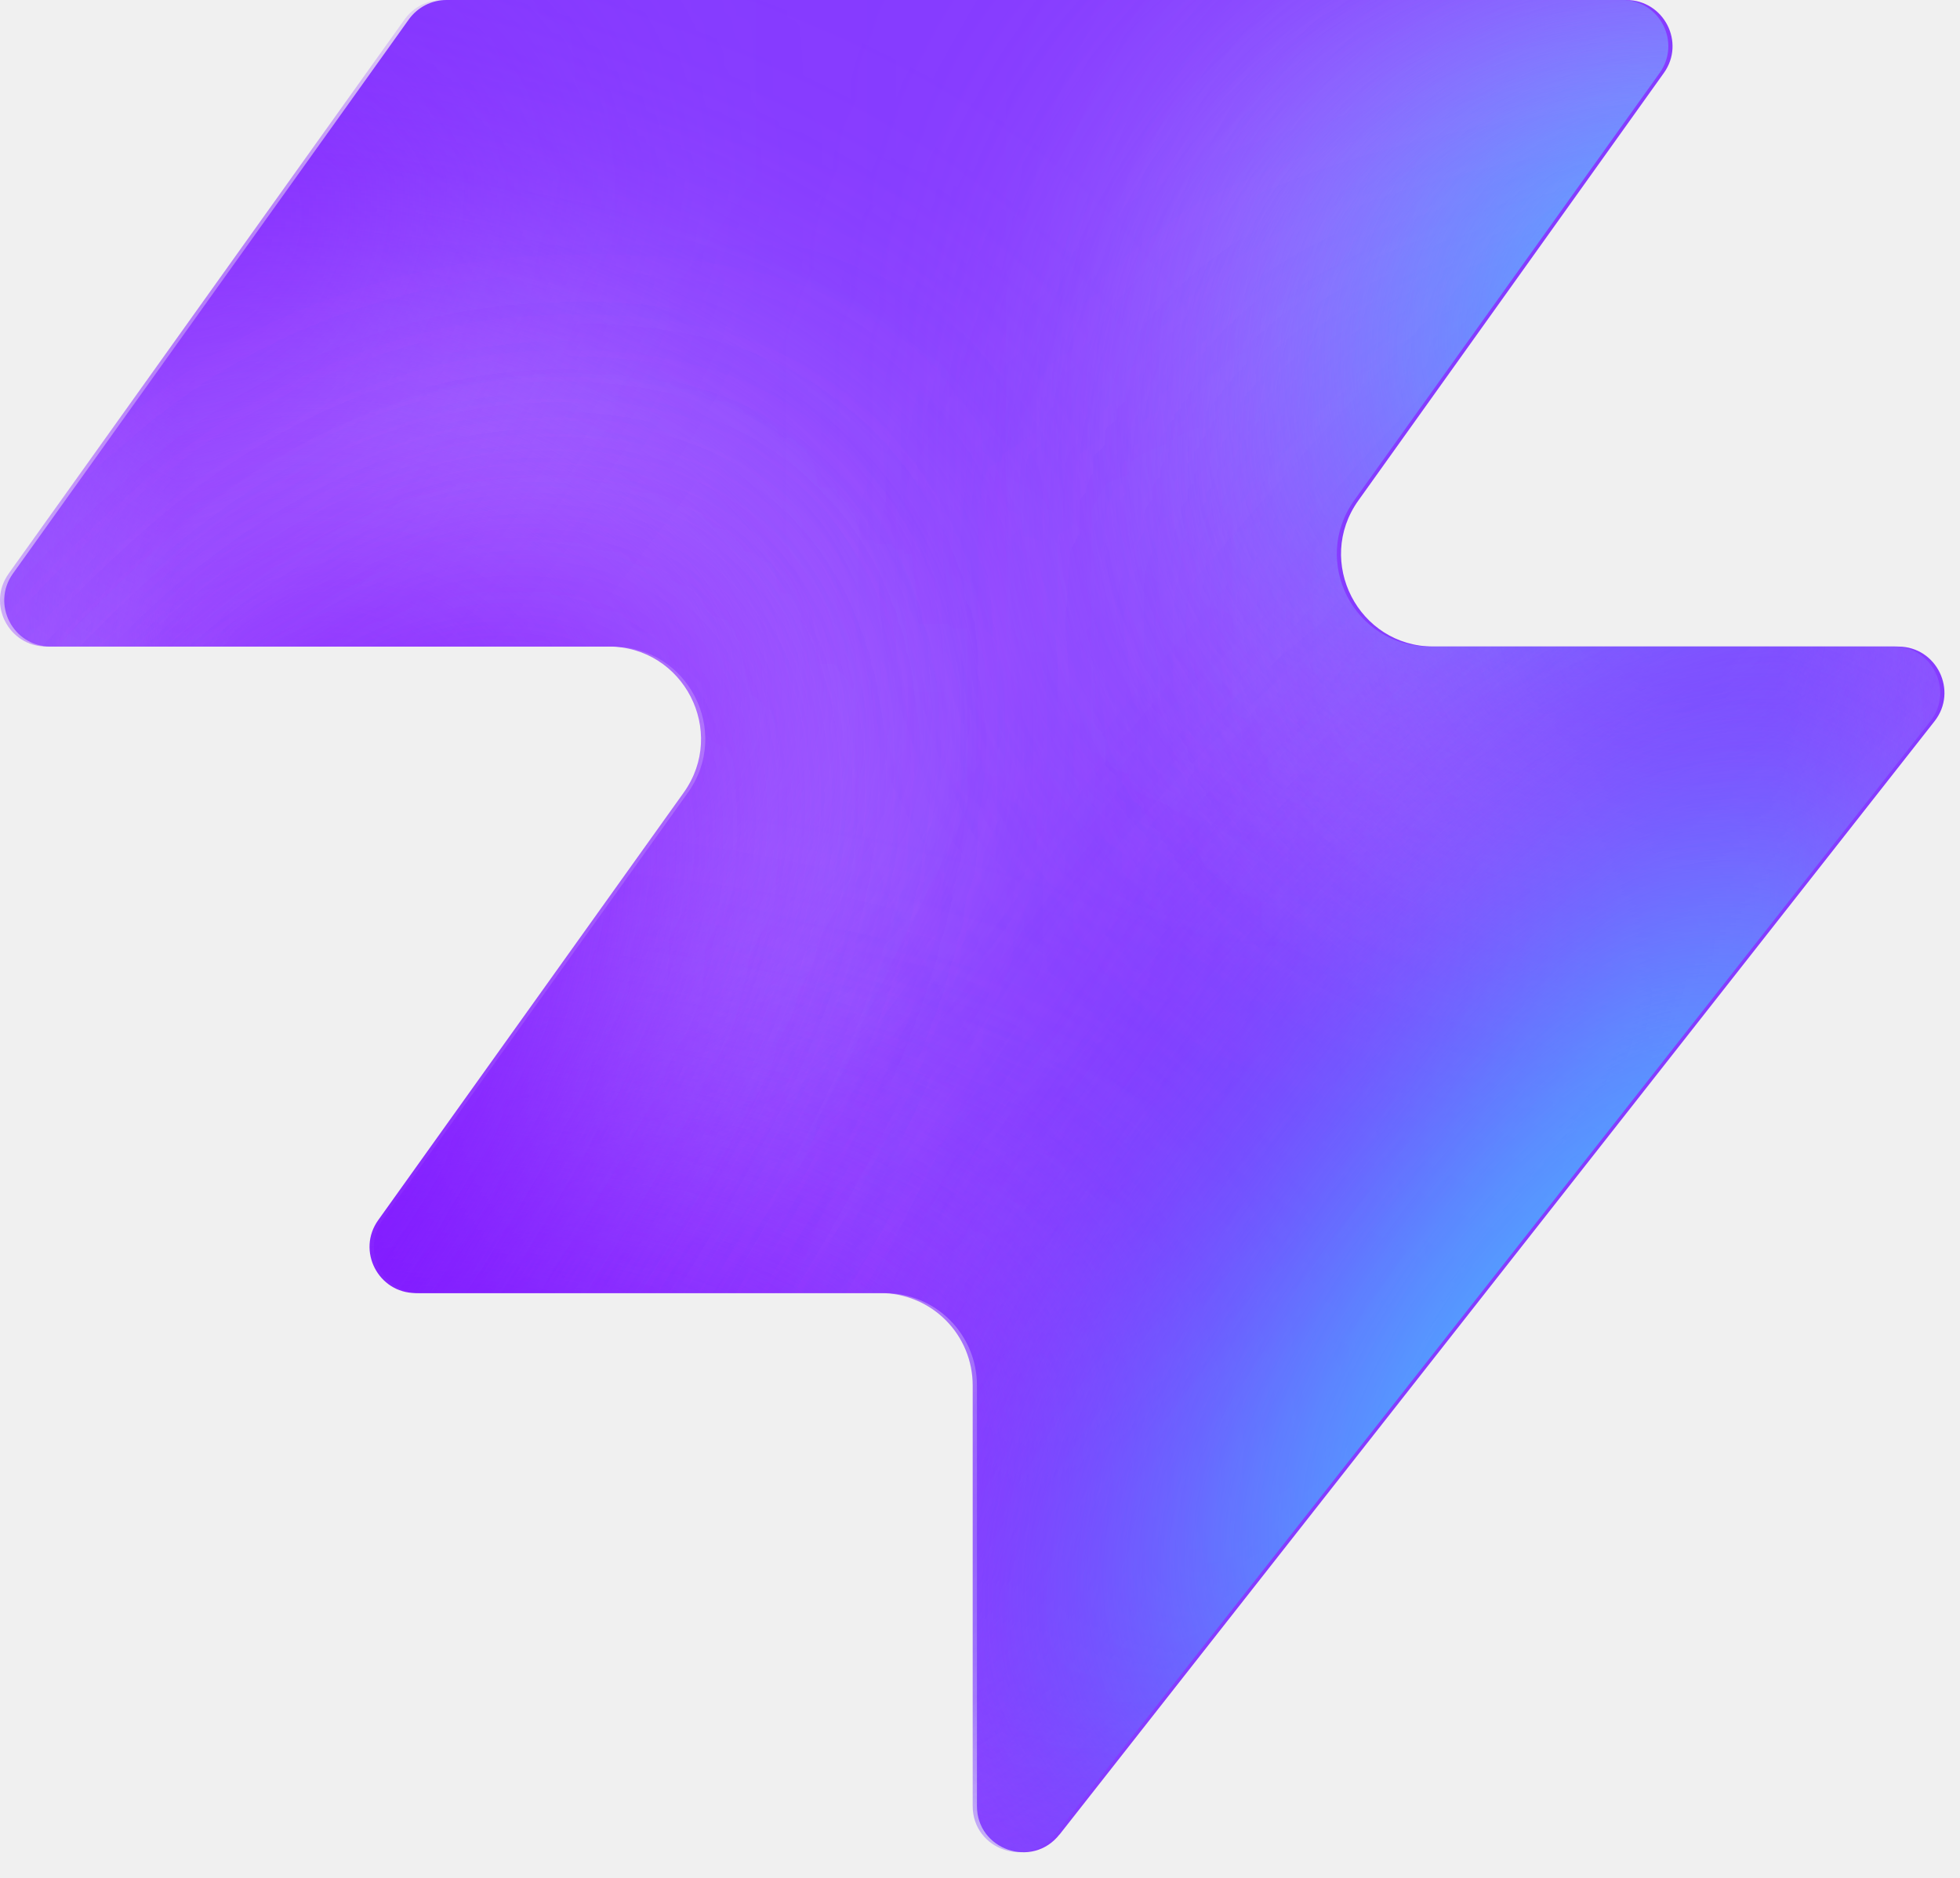
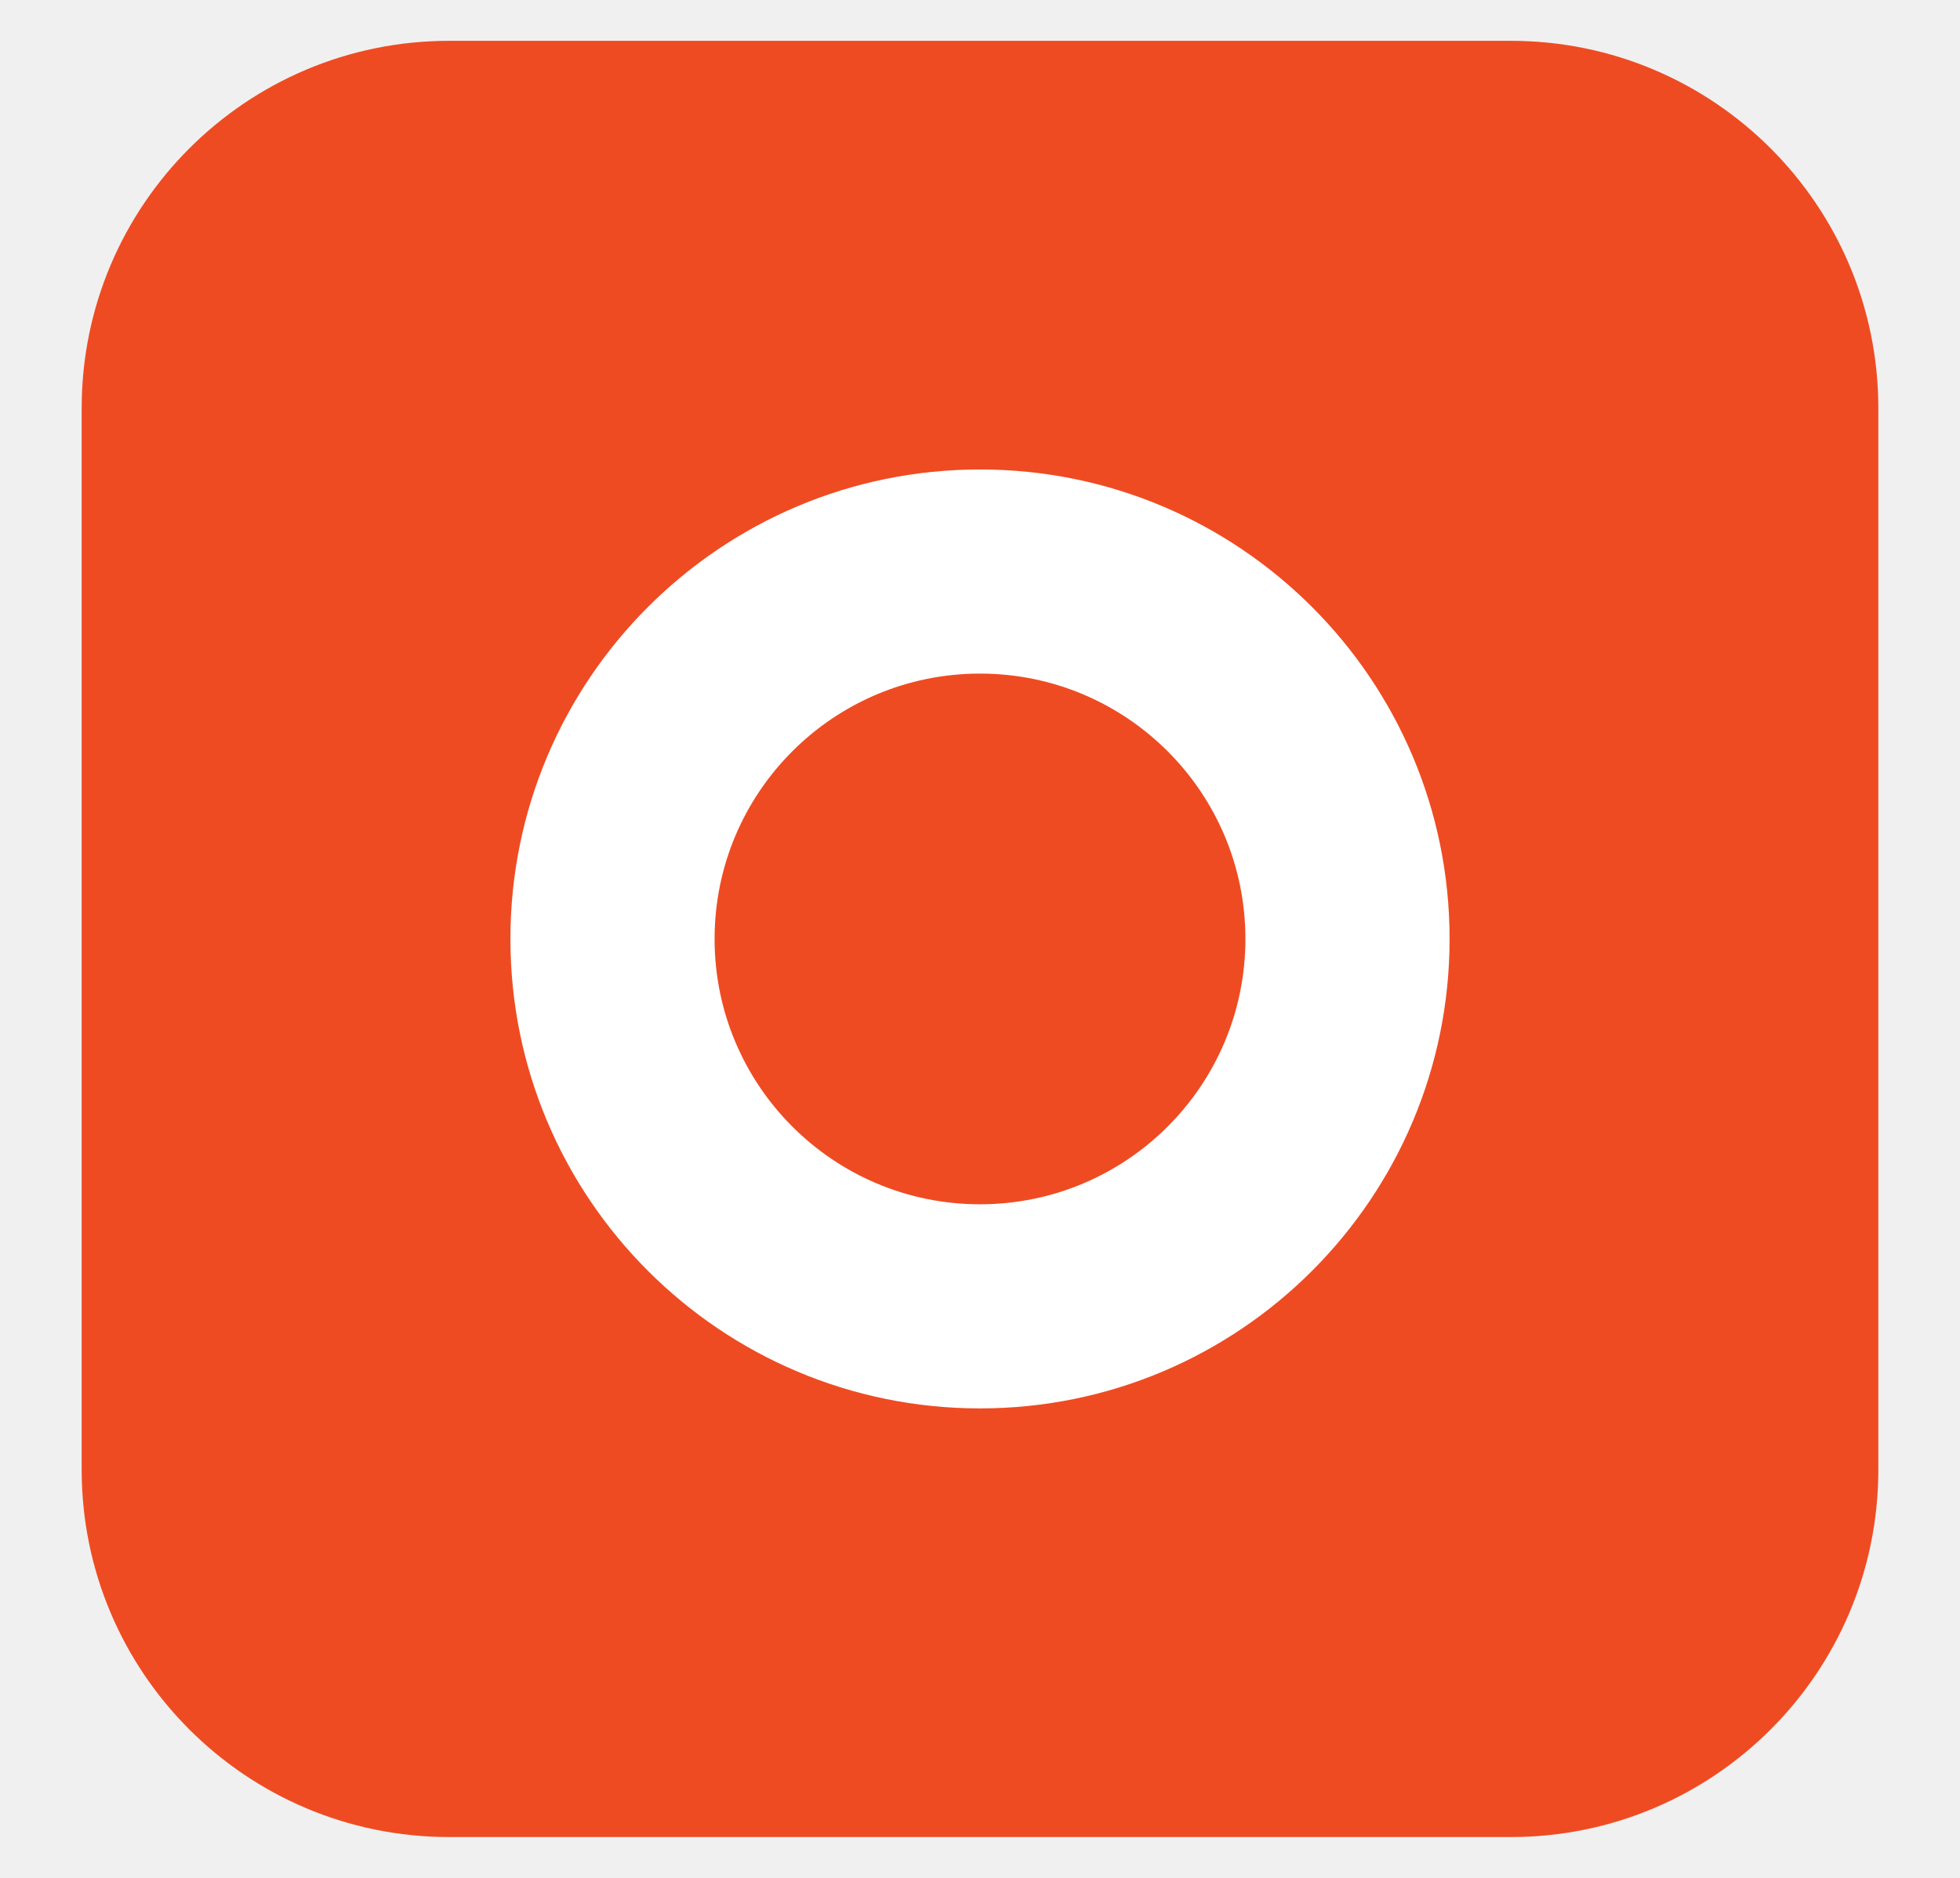
- <svg xmlns="http://www.w3.org/2000/svg" width="48" height="46" fill="none" viewBox="0 0 48 46">
-   <path fill="#863bff" d="M25.946 44.938c-.664.845-2.021.375-2.021-.698V33.937a2.26 2.26 0 0 0-2.262-2.262H10.287c-.92 0-1.456-1.04-.92-1.788l7.48-10.471c1.07-1.497 0-3.578-1.842-3.578H1.237c-.92 0-1.456-1.04-.92-1.788L10.013.474c.214-.297.556-.474.92-.474h28.894c.92 0 1.456 1.04.92 1.788l-7.48 10.471c-1.07 1.498 0 3.579 1.842 3.579h11.377c.943 0 1.473 1.088.89 1.83L25.947 44.94z" style="fill:#863bff;fill:color(display-p3 .525 .23 1);fill-opacity:1" />
-   <mask id="a" width="48" height="46" x="0" y="0" maskUnits="userSpaceOnUse" style="mask-type:alpha">
-     <path fill="#000" d="M25.842 44.938c-.664.844-2.021.375-2.021-.698V33.937a2.26 2.26 0 0 0-2.262-2.262H10.183c-.92 0-1.456-1.04-.92-1.788l7.48-10.471c1.07-1.498 0-3.579-1.842-3.579H1.133c-.92 0-1.456-1.04-.92-1.787L9.91.473c.214-.297.556-.474.92-.474h28.894c.92 0 1.456 1.04.92 1.788l-7.48 10.471c-1.07 1.498 0 3.578 1.842 3.578h11.377c.943 0 1.473 1.088.89 1.832L25.843 44.94z" style="fill:#000;fill-opacity:1" />
-   </mask>
-   <g mask="url(#a)">
-     <g filter="url(#b)">
-       <ellipse cx="5.508" cy="14.704" fill="#ede6ff" rx="5.508" ry="14.704" style="fill:#ede6ff;fill:color(display-p3 .927 .903 1);fill-opacity:1" transform="matrix(.00324 1 1 -.00324 -4.47 31.516)" />
-     </g>
-     <g filter="url(#c)">
-       <ellipse cx="10.399" cy="29.851" fill="#ede6ff" rx="10.399" ry="29.851" style="fill:#ede6ff;fill:color(display-p3 .927 .903 1);fill-opacity:1" transform="matrix(.00324 1 1 -.00324 -39.328 7.883)" />
-     </g>
-     <g filter="url(#d)">
-       <ellipse cx="5.508" cy="30.487" fill="#7e14ff" rx="5.508" ry="30.487" style="fill:#7e14ff;fill:color(display-p3 .492 .077 1);fill-opacity:1" transform="rotate(89.814 -25.913 -14.639)scale(1 -1)" />
-     </g>
-     <g filter="url(#e)">
-       <ellipse cx="5.508" cy="30.599" fill="#7e14ff" rx="5.508" ry="30.599" style="fill:#7e14ff;fill:color(display-p3 .492 .077 1);fill-opacity:1" transform="rotate(89.814 -32.644 -3.334)scale(1 -1)" />
-     </g>
-     <g filter="url(#f)">
-       <ellipse cx="5.508" cy="30.599" fill="#7e14ff" rx="5.508" ry="30.599" style="fill:#7e14ff;fill:color(display-p3 .492 .077 1);fill-opacity:1" transform="matrix(.00324 1 1 -.00324 -34.34 30.47)" />
-     </g>
-     <g filter="url(#g)">
-       <ellipse cx="14.072" cy="22.078" fill="#ede6ff" rx="14.072" ry="22.078" style="fill:#ede6ff;fill:color(display-p3 .927 .903 1);fill-opacity:1" transform="rotate(93.35 24.506 48.493)scale(-1 1)" />
-     </g>
-     <g filter="url(#h)">
-       <ellipse cx="3.47" cy="21.501" fill="#7e14ff" rx="3.47" ry="21.501" style="fill:#7e14ff;fill:color(display-p3 .492 .077 1);fill-opacity:1" transform="rotate(89.009 28.708 47.59)scale(-1 1)" />
-     </g>
-     <g filter="url(#i)">
-       <ellipse cx="3.47" cy="21.501" fill="#7e14ff" rx="3.47" ry="21.501" style="fill:#7e14ff;fill:color(display-p3 .492 .077 1);fill-opacity:1" transform="rotate(89.009 28.708 47.59)scale(-1 1)" />
-     </g>
-     <g filter="url(#j)">
-       <ellipse cx=".387" cy="8.972" fill="#7e14ff" rx="4.407" ry="29.108" style="fill:#7e14ff;fill:color(display-p3 .492 .077 1);fill-opacity:1" transform="rotate(39.51 .387 8.972)" />
-     </g>
-     <g filter="url(#k)">
-       <ellipse cx="47.523" cy="-6.092" fill="#7e14ff" rx="4.407" ry="29.108" style="fill:#7e14ff;fill:color(display-p3 .492 .077 1);fill-opacity:1" transform="rotate(37.892 47.523 -6.092)" />
-     </g>
-     <g filter="url(#l)">
-       <ellipse cx="41.412" cy="6.333" fill="#47bfff" rx="5.971" ry="9.665" style="fill:#47bfff;fill:color(display-p3 .28 .748 1);fill-opacity:1" transform="rotate(37.892 41.412 6.333)" />
-     </g>
-     <g filter="url(#m)">
-       <ellipse cx="-1.879" cy="38.332" fill="#7e14ff" rx="4.407" ry="29.108" style="fill:#7e14ff;fill:color(display-p3 .492 .077 1);fill-opacity:1" transform="rotate(37.892 -1.88 38.332)" />
-     </g>
-     <g filter="url(#n)">
-       <ellipse cx="-1.879" cy="38.332" fill="#7e14ff" rx="4.407" ry="29.108" style="fill:#7e14ff;fill:color(display-p3 .492 .077 1);fill-opacity:1" transform="rotate(37.892 -1.88 38.332)" />
-     </g>
-     <g filter="url(#o)">
-       <ellipse cx="35.651" cy="29.907" fill="#7e14ff" rx="4.407" ry="29.108" style="fill:#7e14ff;fill:color(display-p3 .492 .077 1);fill-opacity:1" transform="rotate(37.892 35.651 29.907)" />
-     </g>
-     <g filter="url(#p)">
-       <ellipse cx="38.418" cy="32.4" fill="#47bfff" rx="5.971" ry="15.297" style="fill:#47bfff;fill:color(display-p3 .28 .748 1);fill-opacity:1" transform="rotate(37.892 38.418 32.4)" />
-     </g>
-   </g>
-   <defs>
-     <filter id="b" width="60.045" height="41.654" x="-19.77" y="16.149" color-interpolation-filters="sRGB" filterUnits="userSpaceOnUse">
-       <feFlood flood-opacity="0" result="BackgroundImageFix" />
-       <feBlend in="SourceGraphic" in2="BackgroundImageFix" result="shape" />
-       <feGaussianBlur result="effect1_foregroundBlur_2002_17158" stdDeviation="7.659" />
-     </filter>
-     <filter id="c" width="90.34" height="51.437" x="-54.613" y="-7.533" color-interpolation-filters="sRGB" filterUnits="userSpaceOnUse">
-       <feFlood flood-opacity="0" result="BackgroundImageFix" />
-       <feBlend in="SourceGraphic" in2="BackgroundImageFix" result="shape" />
-       <feGaussianBlur result="effect1_foregroundBlur_2002_17158" stdDeviation="7.659" />
-     </filter>
-     <filter id="d" width="79.355" height="29.4" x="-49.64" y="2.03" color-interpolation-filters="sRGB" filterUnits="userSpaceOnUse">
-       <feFlood flood-opacity="0" result="BackgroundImageFix" />
-       <feBlend in="SourceGraphic" in2="BackgroundImageFix" result="shape" />
-       <feGaussianBlur result="effect1_foregroundBlur_2002_17158" stdDeviation="4.596" />
-     </filter>
-     <filter id="e" width="79.579" height="29.4" x="-45.045" y="20.029" color-interpolation-filters="sRGB" filterUnits="userSpaceOnUse">
-       <feFlood flood-opacity="0" result="BackgroundImageFix" />
-       <feBlend in="SourceGraphic" in2="BackgroundImageFix" result="shape" />
-       <feGaussianBlur result="effect1_foregroundBlur_2002_17158" stdDeviation="4.596" />
-     </filter>
-     <filter id="f" width="79.579" height="29.4" x="-43.513" y="21.178" color-interpolation-filters="sRGB" filterUnits="userSpaceOnUse">
-       <feFlood flood-opacity="0" result="BackgroundImageFix" />
-       <feBlend in="SourceGraphic" in2="BackgroundImageFix" result="shape" />
-       <feGaussianBlur result="effect1_foregroundBlur_2002_17158" stdDeviation="4.596" />
-     </filter>
-     <filter id="g" width="74.749" height="58.852" x="15.756" y="-17.901" color-interpolation-filters="sRGB" filterUnits="userSpaceOnUse">
-       <feFlood flood-opacity="0" result="BackgroundImageFix" />
-       <feBlend in="SourceGraphic" in2="BackgroundImageFix" result="shape" />
-       <feGaussianBlur result="effect1_foregroundBlur_2002_17158" stdDeviation="7.659" />
-     </filter>
-     <filter id="h" width="61.377" height="25.362" x="23.548" y="2.284" color-interpolation-filters="sRGB" filterUnits="userSpaceOnUse">
-       <feFlood flood-opacity="0" result="BackgroundImageFix" />
-       <feBlend in="SourceGraphic" in2="BackgroundImageFix" result="shape" />
-       <feGaussianBlur result="effect1_foregroundBlur_2002_17158" stdDeviation="4.596" />
-     </filter>
-     <filter id="i" width="61.377" height="25.362" x="23.548" y="2.284" color-interpolation-filters="sRGB" filterUnits="userSpaceOnUse">
-       <feFlood flood-opacity="0" result="BackgroundImageFix" />
-       <feBlend in="SourceGraphic" in2="BackgroundImageFix" result="shape" />
-       <feGaussianBlur result="effect1_foregroundBlur_2002_17158" stdDeviation="4.596" />
-     </filter>
-     <filter id="j" width="56.045" height="63.649" x="-27.636" y="-22.853" color-interpolation-filters="sRGB" filterUnits="userSpaceOnUse">
-       <feFlood flood-opacity="0" result="BackgroundImageFix" />
-       <feBlend in="SourceGraphic" in2="BackgroundImageFix" result="shape" />
-       <feGaussianBlur result="effect1_foregroundBlur_2002_17158" stdDeviation="4.596" />
-     </filter>
-     <filter id="k" width="54.814" height="64.646" x="20.116" y="-38.415" color-interpolation-filters="sRGB" filterUnits="userSpaceOnUse">
-       <feFlood flood-opacity="0" result="BackgroundImageFix" />
-       <feBlend in="SourceGraphic" in2="BackgroundImageFix" result="shape" />
-       <feGaussianBlur result="effect1_foregroundBlur_2002_17158" stdDeviation="4.596" />
-     </filter>
-     <filter id="l" width="33.541" height="35.313" x="24.641" y="-11.323" color-interpolation-filters="sRGB" filterUnits="userSpaceOnUse">
-       <feFlood flood-opacity="0" result="BackgroundImageFix" />
-       <feBlend in="SourceGraphic" in2="BackgroundImageFix" result="shape" />
-       <feGaussianBlur result="effect1_foregroundBlur_2002_17158" stdDeviation="4.596" />
-     </filter>
-     <filter id="m" width="54.814" height="64.646" x="-29.286" y="6.009" color-interpolation-filters="sRGB" filterUnits="userSpaceOnUse">
-       <feFlood flood-opacity="0" result="BackgroundImageFix" />
-       <feBlend in="SourceGraphic" in2="BackgroundImageFix" result="shape" />
-       <feGaussianBlur result="effect1_foregroundBlur_2002_17158" stdDeviation="4.596" />
-     </filter>
-     <filter id="n" width="54.814" height="64.646" x="-29.286" y="6.009" color-interpolation-filters="sRGB" filterUnits="userSpaceOnUse">
-       <feFlood flood-opacity="0" result="BackgroundImageFix" />
-       <feBlend in="SourceGraphic" in2="BackgroundImageFix" result="shape" />
-       <feGaussianBlur result="effect1_foregroundBlur_2002_17158" stdDeviation="4.596" />
-     </filter>
-     <filter id="o" width="54.814" height="64.646" x="8.244" y="-2.416" color-interpolation-filters="sRGB" filterUnits="userSpaceOnUse">
-       <feFlood flood-opacity="0" result="BackgroundImageFix" />
-       <feBlend in="SourceGraphic" in2="BackgroundImageFix" result="shape" />
-       <feGaussianBlur result="effect1_foregroundBlur_2002_17158" stdDeviation="4.596" />
-     </filter>
-     <filter id="p" width="39.409" height="43.623" x="18.713" y="10.588" color-interpolation-filters="sRGB" filterUnits="userSpaceOnUse">
-       <feFlood flood-opacity="0" result="BackgroundImageFix" />
-       <feBlend in="SourceGraphic" in2="BackgroundImageFix" result="shape" />
-       <feGaussianBlur result="effect1_foregroundBlur_2002_17158" stdDeviation="4.596" />
-     </filter>
-   </defs>
+ <svg xmlns="http://www.w3.org/2000/svg" width="48" height="46" viewBox="0 0 48 46" fill="none" role="img" aria-label="Orgamind">
+   <rect x="2" y="1" width="44" height="44" rx="9" fill="#EF4B22" />
+   <path fill="#fff" fill-rule="evenodd" d="M24 11.5c-6.35 0-11.5 5.15-11.5 11.5S17.65 34.5 24 34.5 35.5 29.35 35.5 23 30.35 11.5 24 11.5Zm0 5a6.5 6.5 0 1 0 0 13 6.5 6.5 0 0 0 0-13Z" clip-rule="evenodd" />
</svg>
